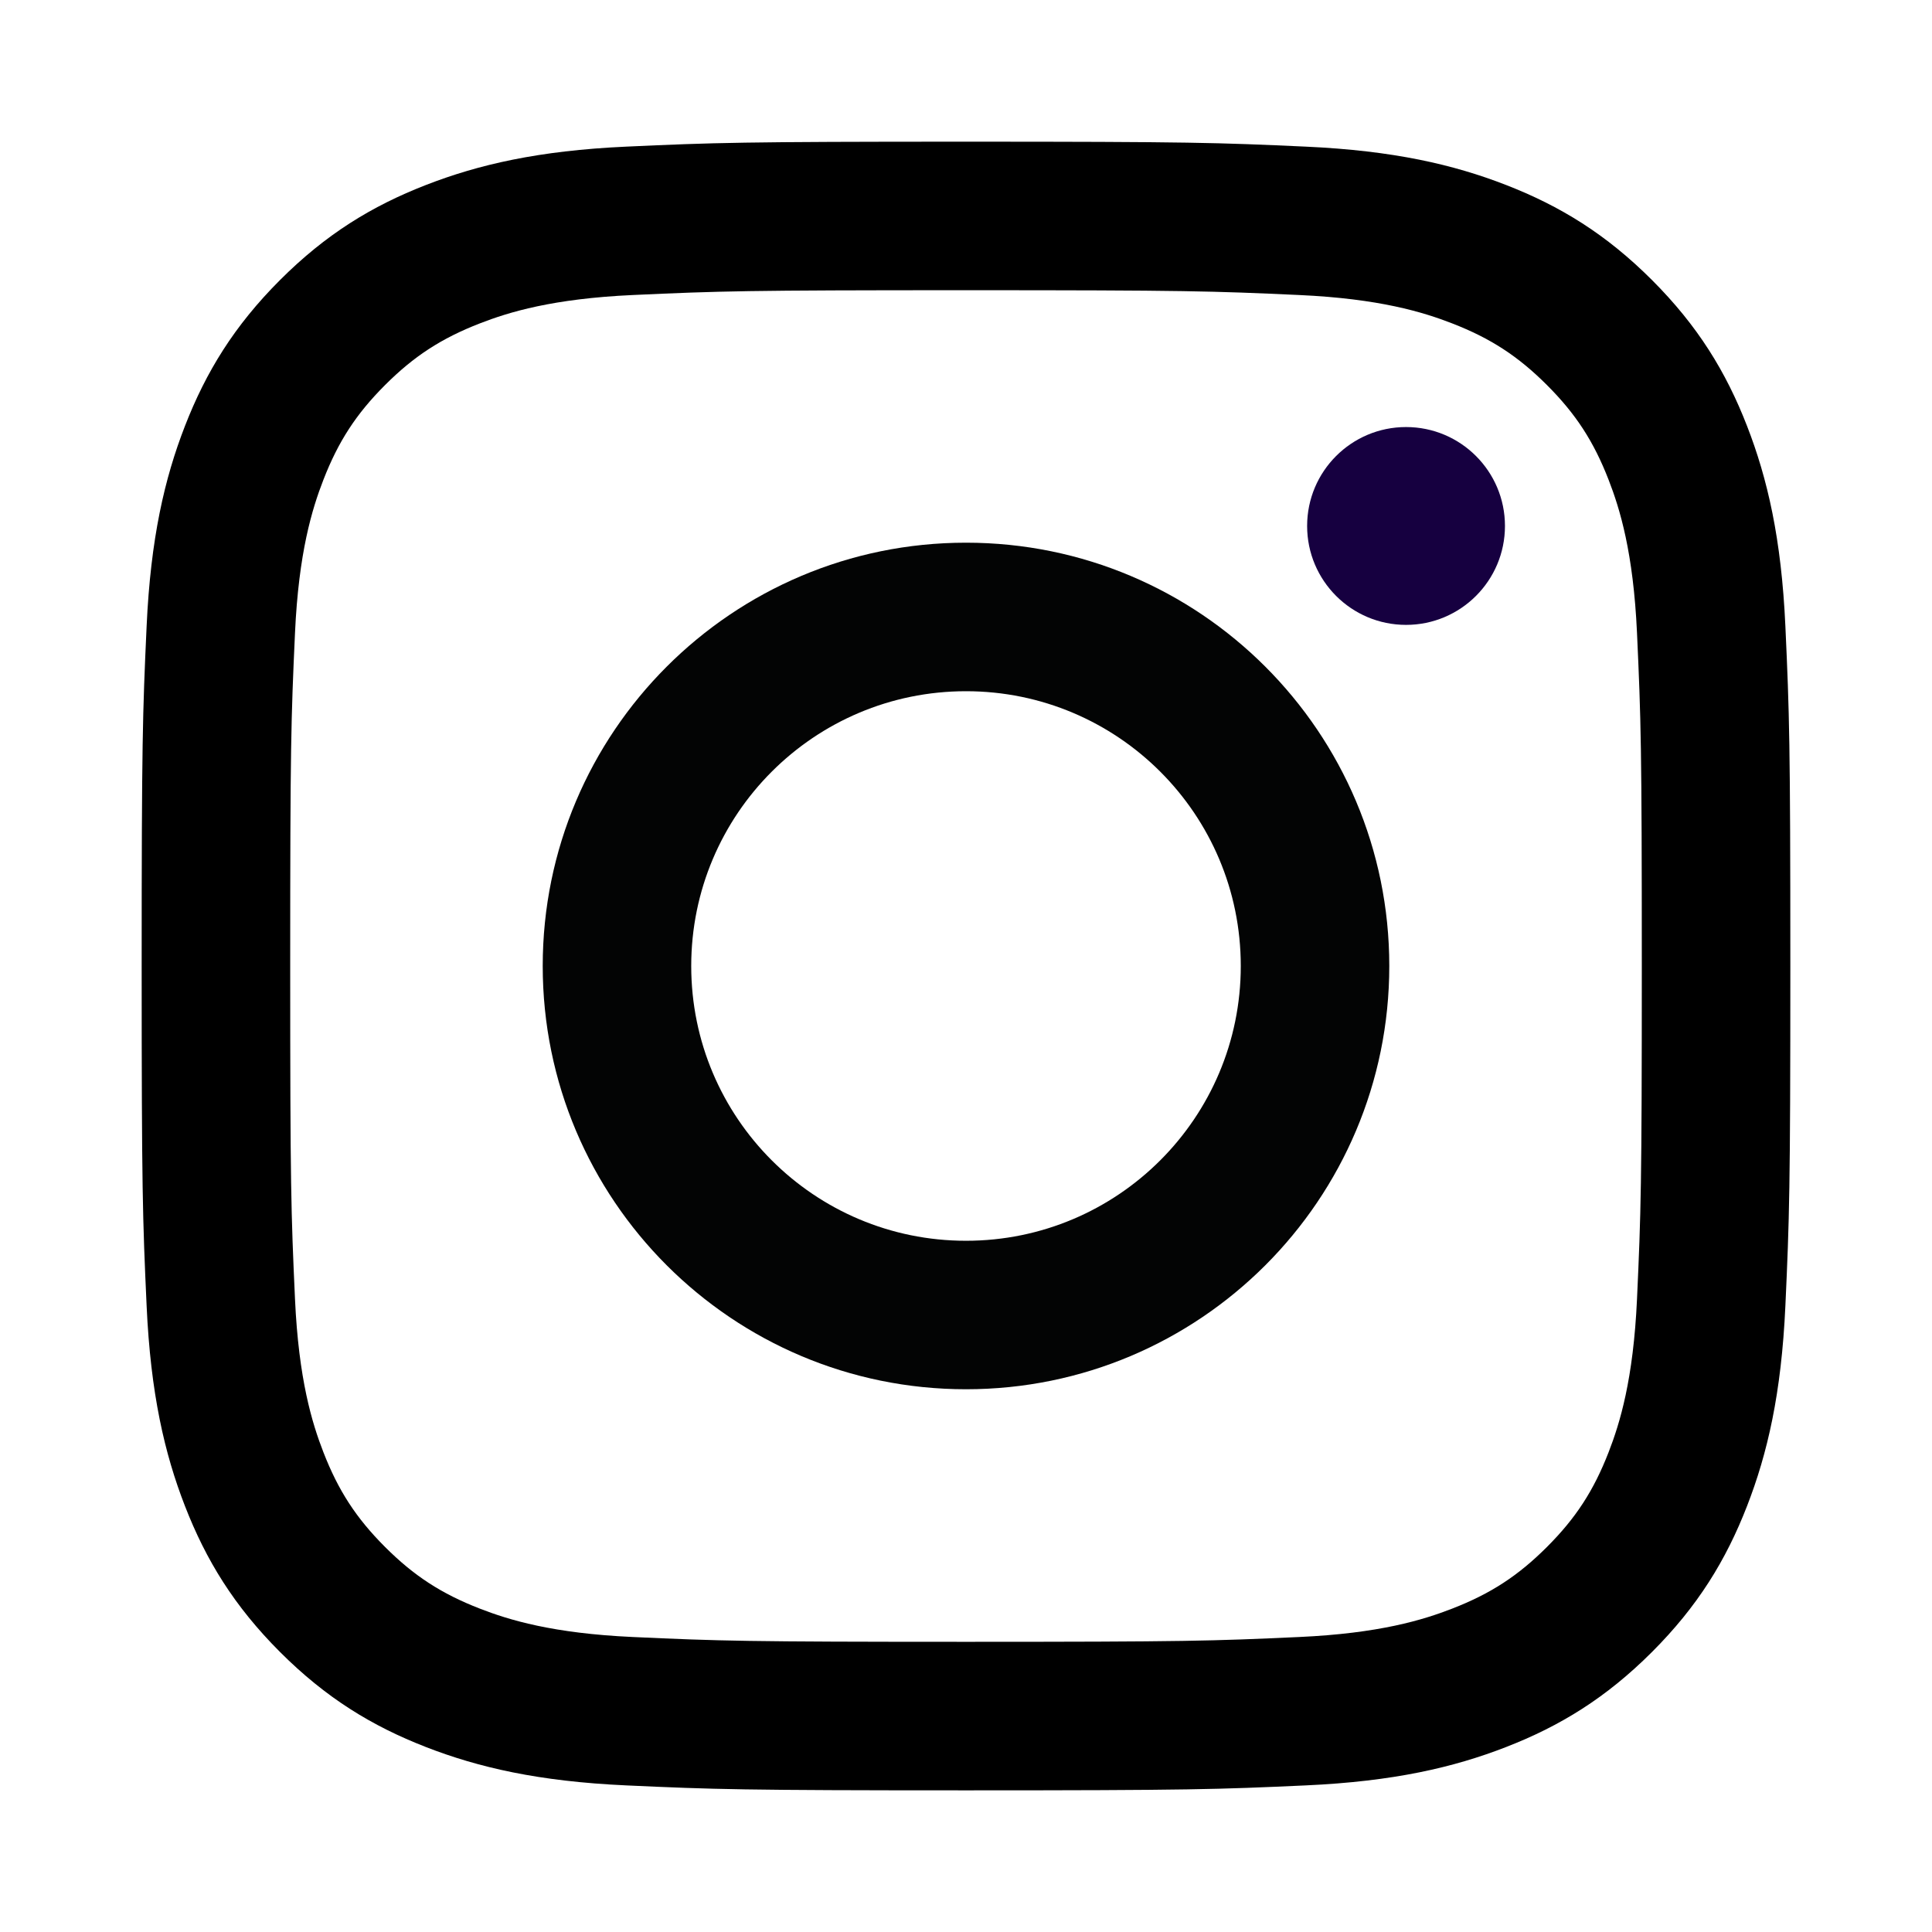
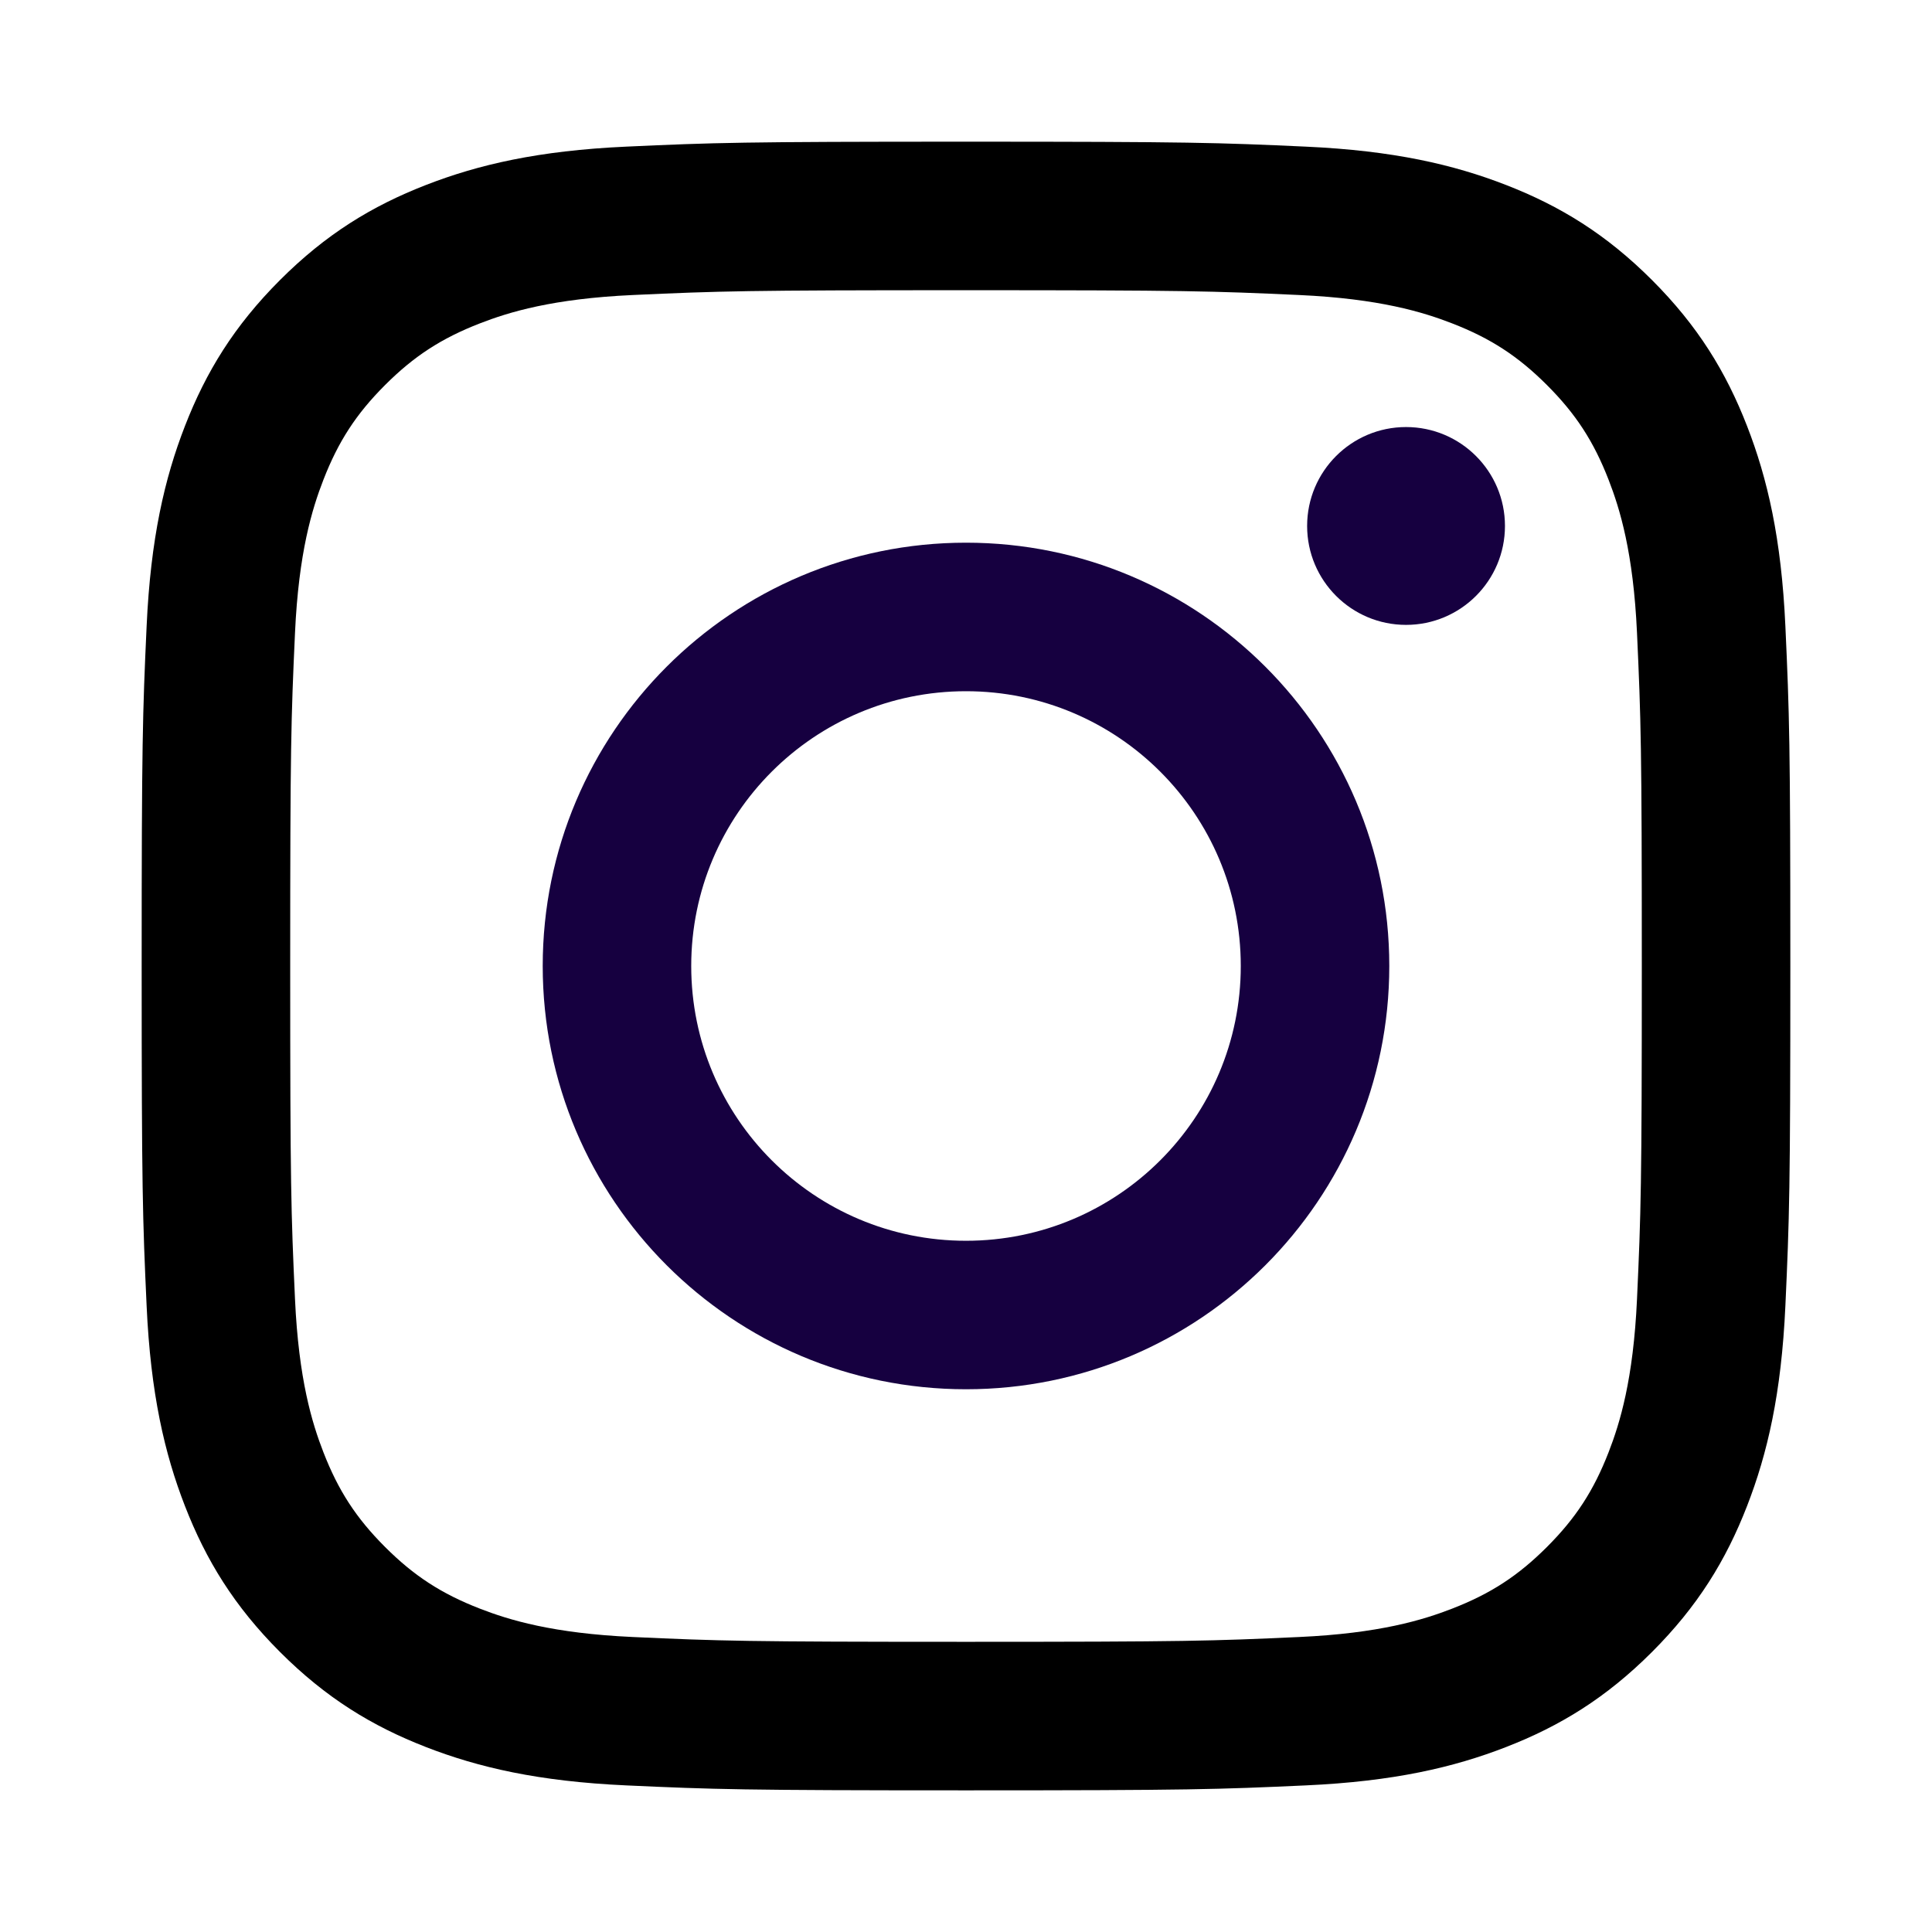
<svg xmlns="http://www.w3.org/2000/svg" clip-rule="evenodd" fill-rule="evenodd" stroke-linejoin="round" stroke-miterlimit="2" version="1.1" viewBox="0 0 600 600" xml:space="preserve">
  <g transform="matrix(1.0162 0 0 1.0162 44 43.838)" fill-rule="nonzero">
    <path d="m251.92 0.159c-68.418 0-76.997 0.29-103.87 1.516-26.814 1.224-45.127 5.482-61.152 11.71-16.566 6.438-30.615 15.052-44.62 29.057s-22.619 28.054-29.057 44.62c-6.228 16.024-10.486 34.337-11.71 61.151-1.226 26.87-1.515 35.449-1.515 103.87 0 68.417 0.289 76.996 1.515 103.87 1.224 26.814 5.482 45.127 11.71 61.151 6.438 16.566 15.052 30.615 29.057 44.621 14.005 14.005 28.054 22.619 44.62 29.057 16.025 6.227 34.338 10.486 61.152 11.709 26.87 1.226 35.449 1.516 103.87 1.516 68.417 0 76.996-0.29 103.87-1.516 26.814-1.223 45.127-5.482 61.151-11.709 16.566-6.438 30.615-15.052 44.621-29.057 14.005-14.006 22.619-28.055 29.057-44.621 6.227-16.024 10.486-34.337 11.709-61.151 1.226-26.87 1.516-35.449 1.516-103.87 0-68.418-0.29-76.997-1.516-103.87-1.223-26.814-5.482-45.127-11.709-61.151-6.438-16.566-15.052-30.615-29.057-44.62-14.006-14.005-28.055-22.619-44.621-29.057-16.024-6.228-34.337-10.486-61.151-11.71-26.87-1.226-35.449-1.516-103.87-1.516zm0 45.392c67.265 0 75.233 0.256 101.8 1.468 24.562 1.121 37.901 5.225 46.778 8.674 11.759 4.57 20.151 10.03 28.966 18.845 8.816 8.815 14.275 17.208 18.845 28.966 3.45 8.877 7.554 22.216 8.674 46.778 1.212 26.564 1.469 34.532 1.469 101.8 0 67.265-0.257 75.233-1.469 101.8-1.12 24.562-5.224 37.901-8.674 46.778-4.57 11.759-10.029 20.151-18.845 28.966-8.815 8.816-17.207 14.275-28.966 18.845-8.877 3.45-22.216 7.554-46.778 8.674-26.56 1.212-34.527 1.469-101.8 1.469-67.271 0-75.237-0.257-101.8-1.469-24.562-1.12-37.901-5.224-46.778-8.674-11.759-4.57-20.151-10.029-28.967-18.845-8.815-8.815-14.275-17.207-18.844-28.966-3.45-8.877-7.554-22.216-8.675-46.778-1.212-26.564-1.468-34.532-1.468-101.8 0-67.266 0.256-75.234 1.468-101.8 1.121-24.562 5.225-37.901 8.675-46.778 4.569-11.758 10.029-20.151 18.844-28.966 8.816-8.815 17.208-14.275 28.967-18.845 8.877-3.449 22.216-7.553 46.778-8.674 26.564-1.212 34.532-1.468 101.8-1.468z" />
-     <path d="m251.92 336.05c-46.378 0-83.974-37.596-83.974-83.973 0-46.378 37.596-83.974 83.974-83.974 46.377 0 83.973 37.596 83.973 83.974 0 46.377-37.596 83.973-83.973 83.973zm0-213.34c-71.447 0-129.36 57.918-129.36 129.36 0 71.446 57.918 129.36 129.36 129.36 71.446 0 129.36-57.918 129.36-129.36 0-71.447-57.918-129.36-129.36-129.36z" fill="#030404" />
+     <path d="m251.92 336.05c-46.378 0-83.974-37.596-83.974-83.973 0-46.378 37.596-83.974 83.974-83.974 46.377 0 83.973 37.596 83.973 83.974 0 46.377-37.596 83.973-83.973 83.973zm0-213.34c-71.447 0-129.36 57.918-129.36 129.36 0 71.446 57.918 129.36 129.36 129.36 71.446 0 129.36-57.918 129.36-129.36 0-71.447-57.918-129.36-129.36-129.36z" fill="#160040" />
    <path d="m416.63 117.6c0 16.696-13.535 30.23-30.231 30.23-16.695 0-30.23-13.534-30.23-30.23s13.535-30.23 30.23-30.23c16.696 0 30.231 13.534 30.231 30.23z" clip-rule="evenodd" fill="#160040" />
  </g>
</svg>
